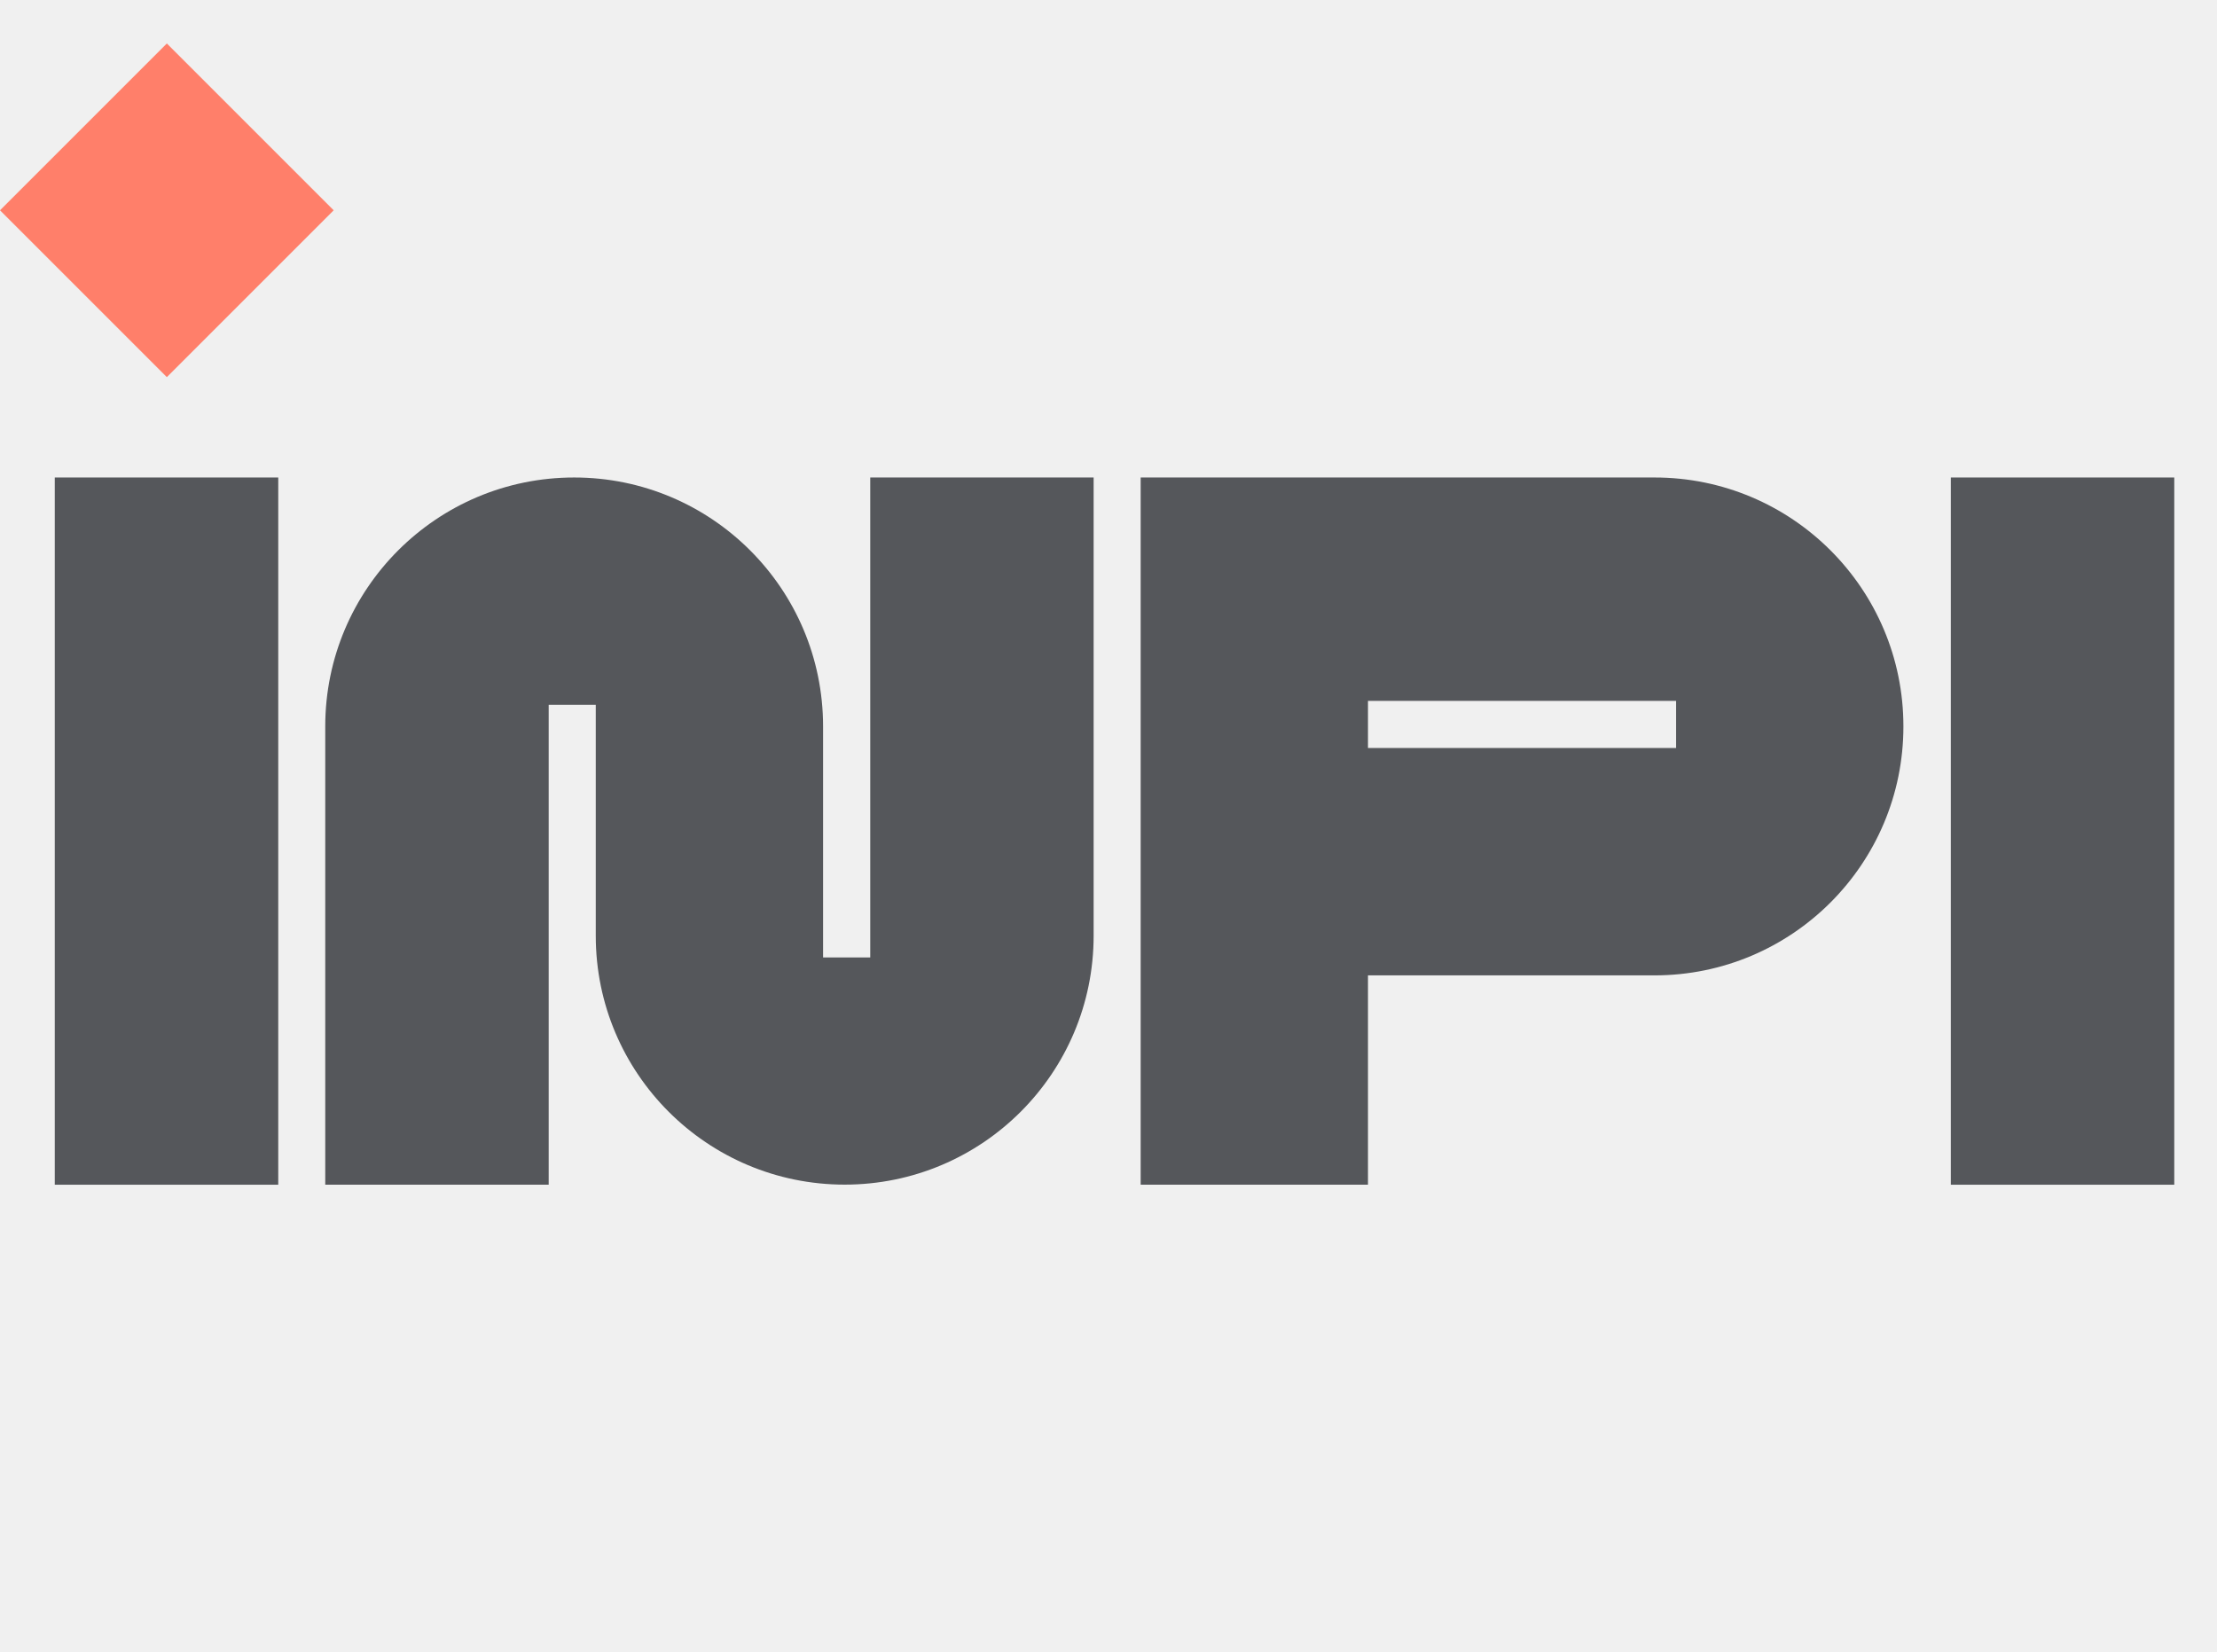
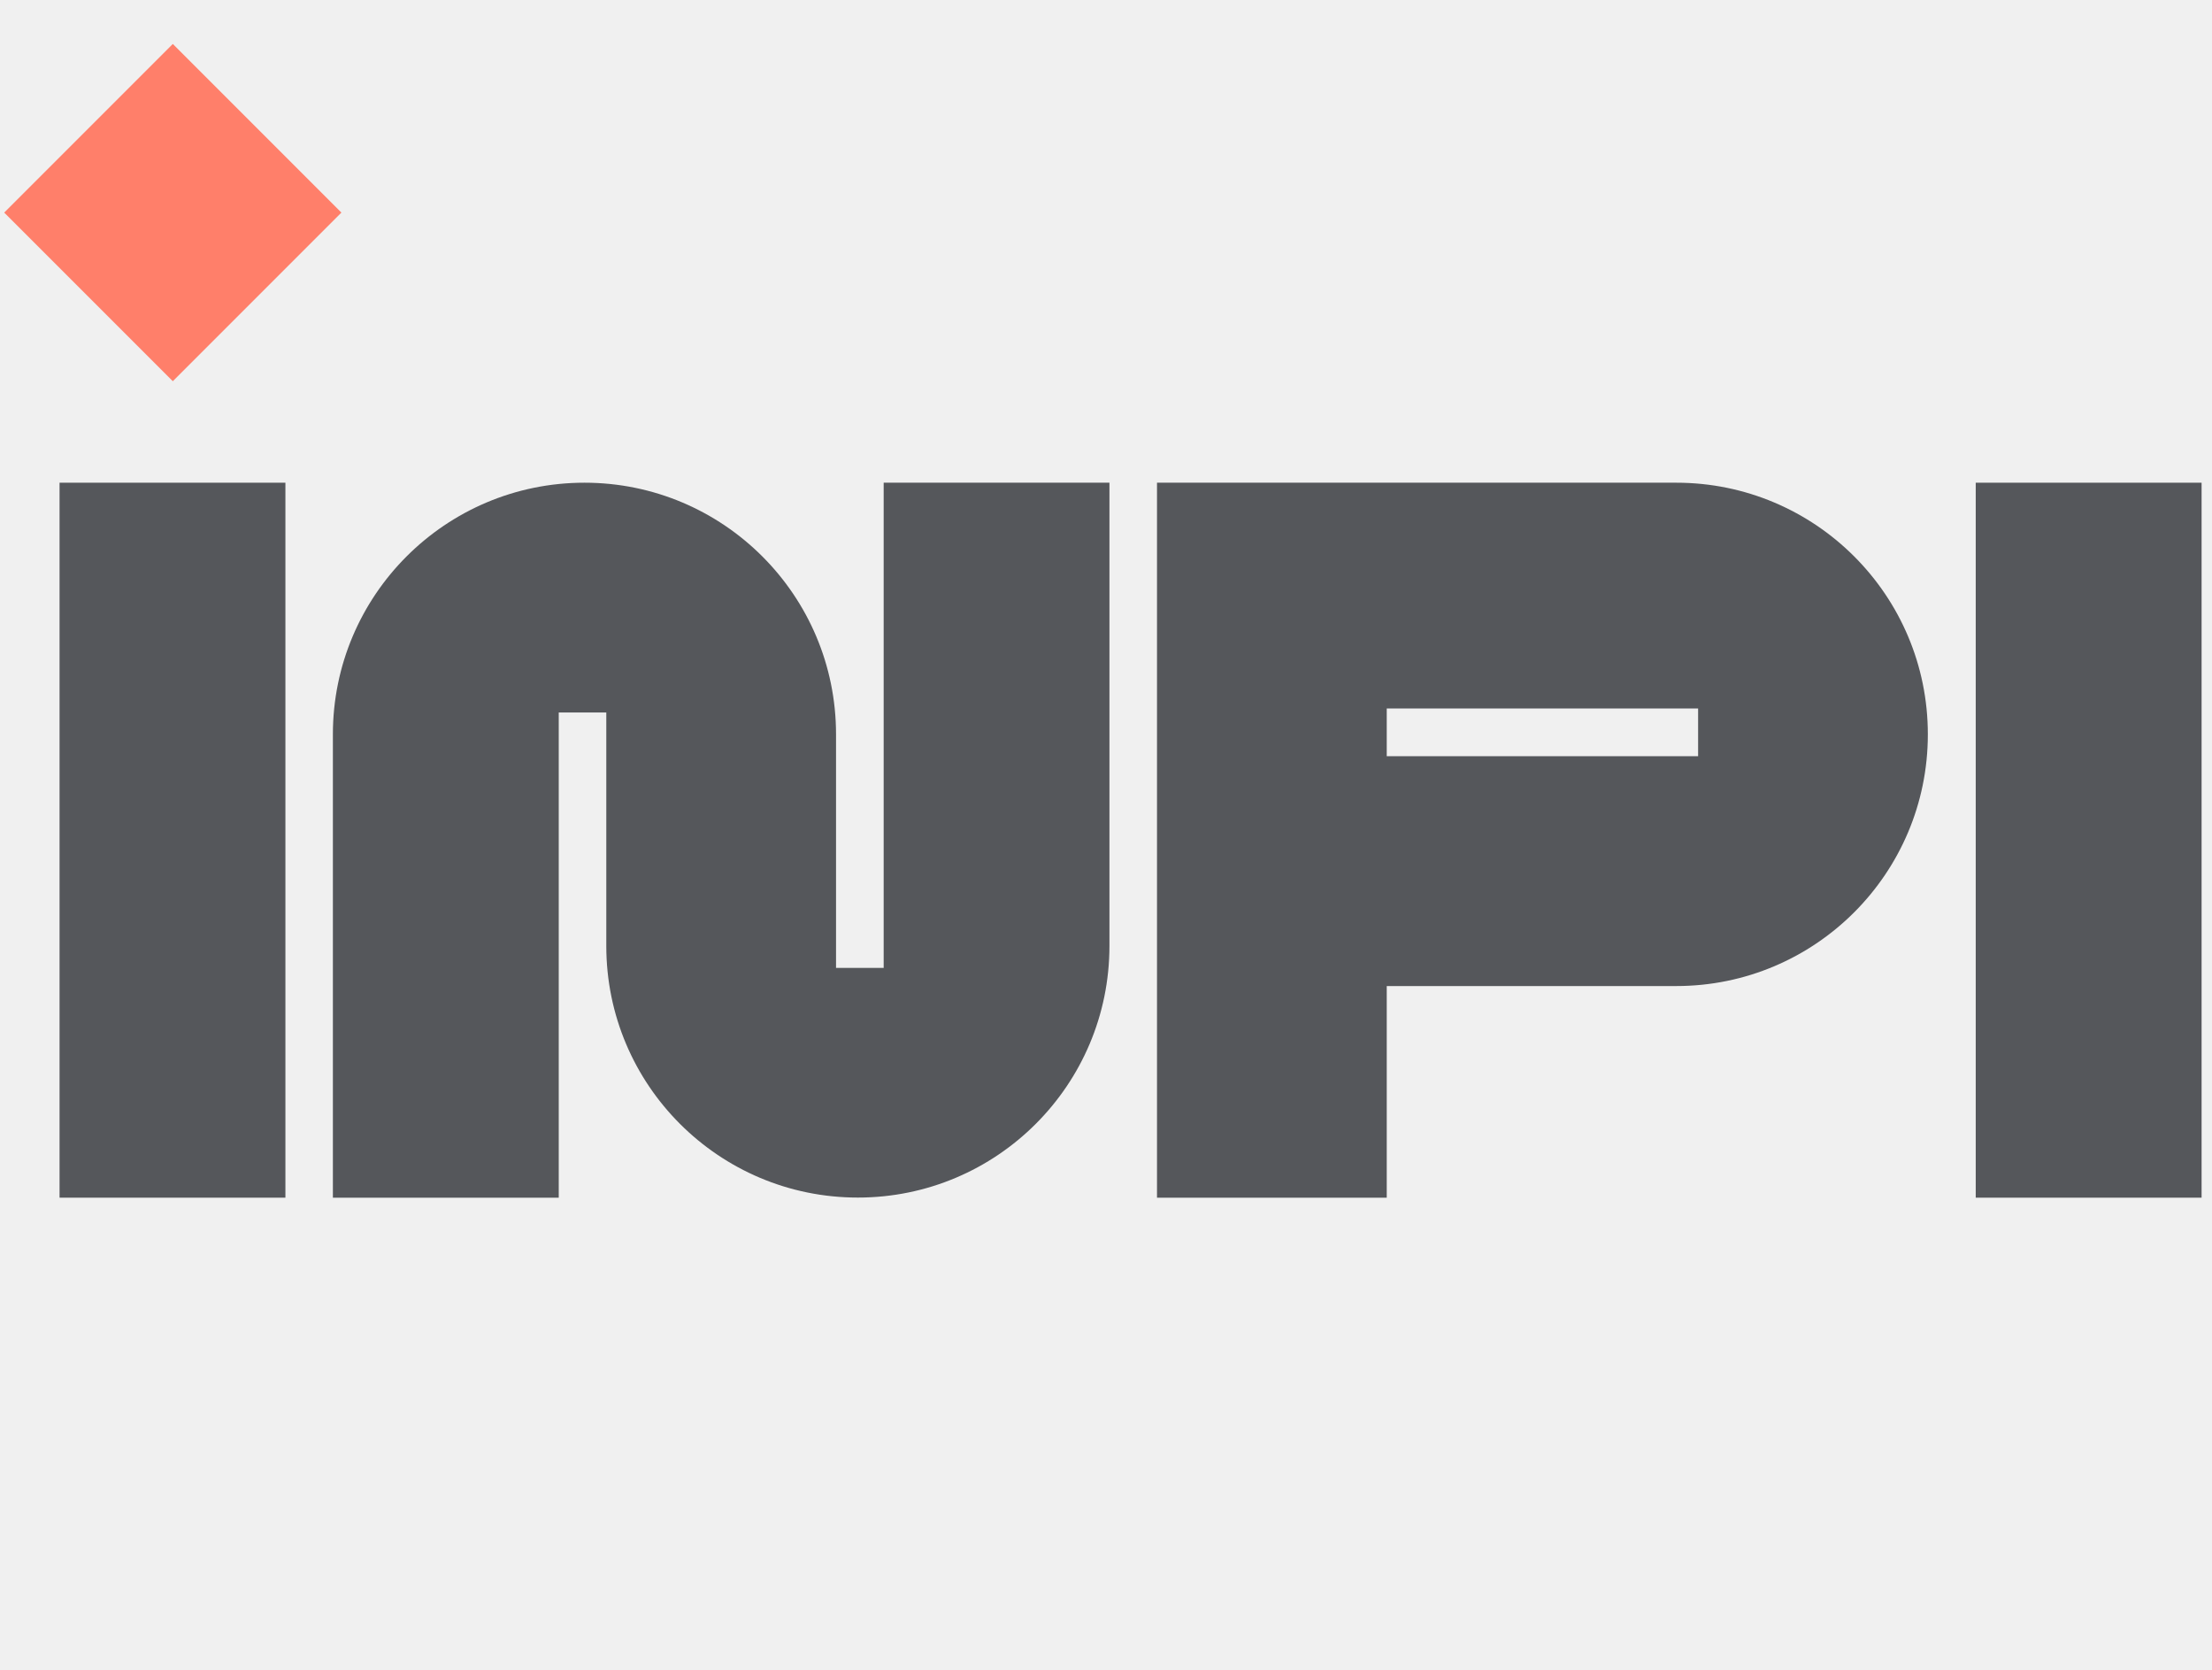
- <svg xmlns="http://www.w3.org/2000/svg" width="51" height="38" viewBox="0 0 51 38" fill="none">
-   <g clip-path="url(#clip0_10207_6482)">
-     <path d="M3.838 1L0 4.838L3.838 8.676L7.676 4.838L3.838 1Z" fill="#FF7F6A" />
-     <path d="M20.019 10.985V22.026H18.934V16.711C18.934 13.549 16.37 10.985 13.208 10.985C10.046 10.985 7.482 13.549 7.482 16.711V27.255H12.622V16.214H13.705V21.527C13.705 24.691 16.27 27.253 19.431 27.253C22.595 27.253 25.158 24.689 25.158 21.527V10.985H20.019Z" fill="#55575B" />
-     <path d="M6.401 10.985H1.26V27.255H6.401V10.985Z" fill="#55575B" />
-     <path d="M50.017 10.985H44.877V27.255H50.017V10.985Z" fill="#55575B" />
-     <path d="M38.06 10.985H26.24V27.255H31.469V22.439H38.06C41.224 22.439 43.786 19.875 43.786 16.713C43.788 13.549 41.224 10.985 38.06 10.985ZM38.557 17.208H31.469V16.124H38.557V17.208Z" fill="#55575B" />
+ <svg xmlns="http://www.w3.org/2000/svg" width="106" height="80" viewBox="0 0 106 80" fill="none">
+   <g clip-path="url(#clip0_10210_6592)">
+     <path d="M8.281 2.105L0.201 10.185L8.281 18.264L16.36 10.185L8.281 2.105Z" fill="#FF7F6A" />
+     <path d="M42.346 23.126V46.371H40.063V35.181C40.063 28.525 34.664 23.126 28.007 23.126C21.351 23.126 15.952 28.525 15.952 35.181V57.38H26.775V34.134H29.054V45.32C29.054 51.981 34.453 57.375 41.109 57.375C47.77 57.375 53.165 51.977 53.165 45.32V23.126H42.346Z" fill="#55575B" />
+     <path d="M13.677 23.126H2.854V57.38H13.677V23.126Z" fill="#55575B" />
+     <path d="M105.501 23.126H94.678V57.38H105.501V23.126Z" fill="#55575B" />
+     <path d="M80.327 23.126H55.444V57.38H66.453V47.241H80.327C86.988 47.241 92.383 41.842 92.383 35.185C92.387 28.525 86.988 23.126 80.327 23.126ZM81.374 36.228H66.453V33.944H81.374V36.228Z" fill="#55575B" />
  </g>
  <defs>
-     <clipPath id="clip0_10207_6482">
-       <rect width="50.112" height="38" fill="white" />
+     <clipPath id="clip0_10210_6592">
+       <rect width="105.499" height="80" fill="white" transform="translate(0.201172)" />
    </clipPath>
  </defs>
</svg>
